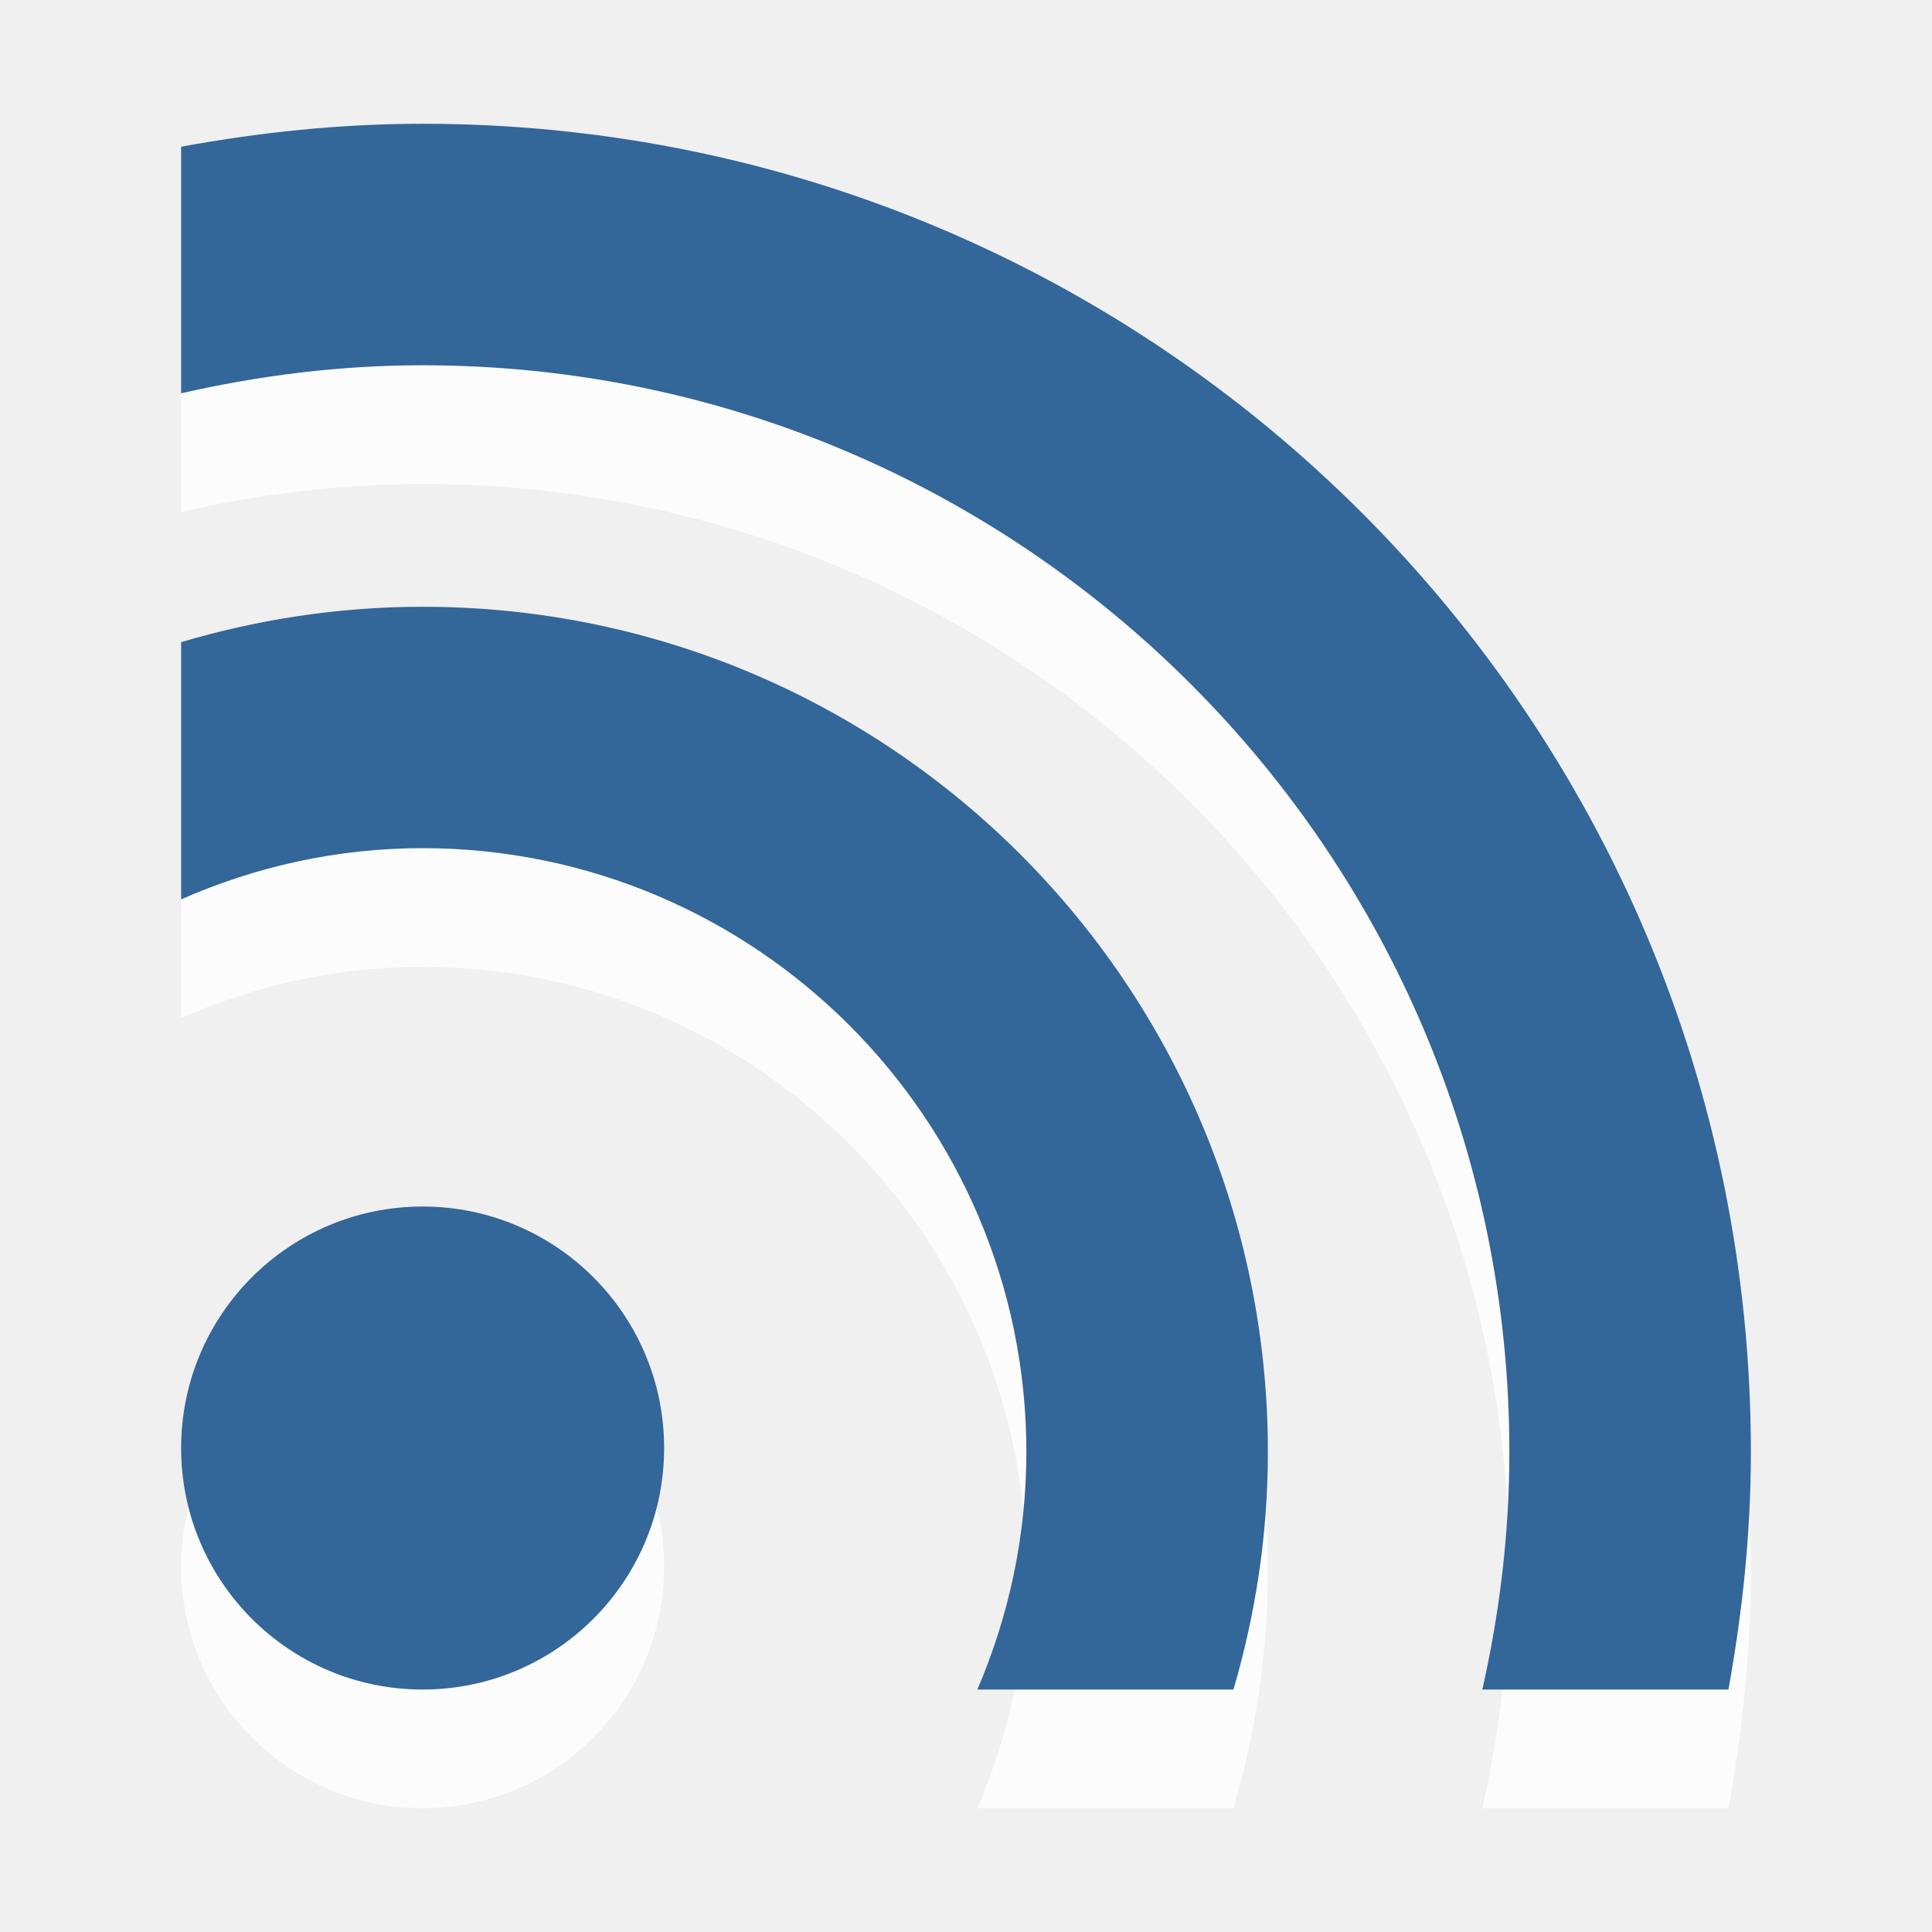
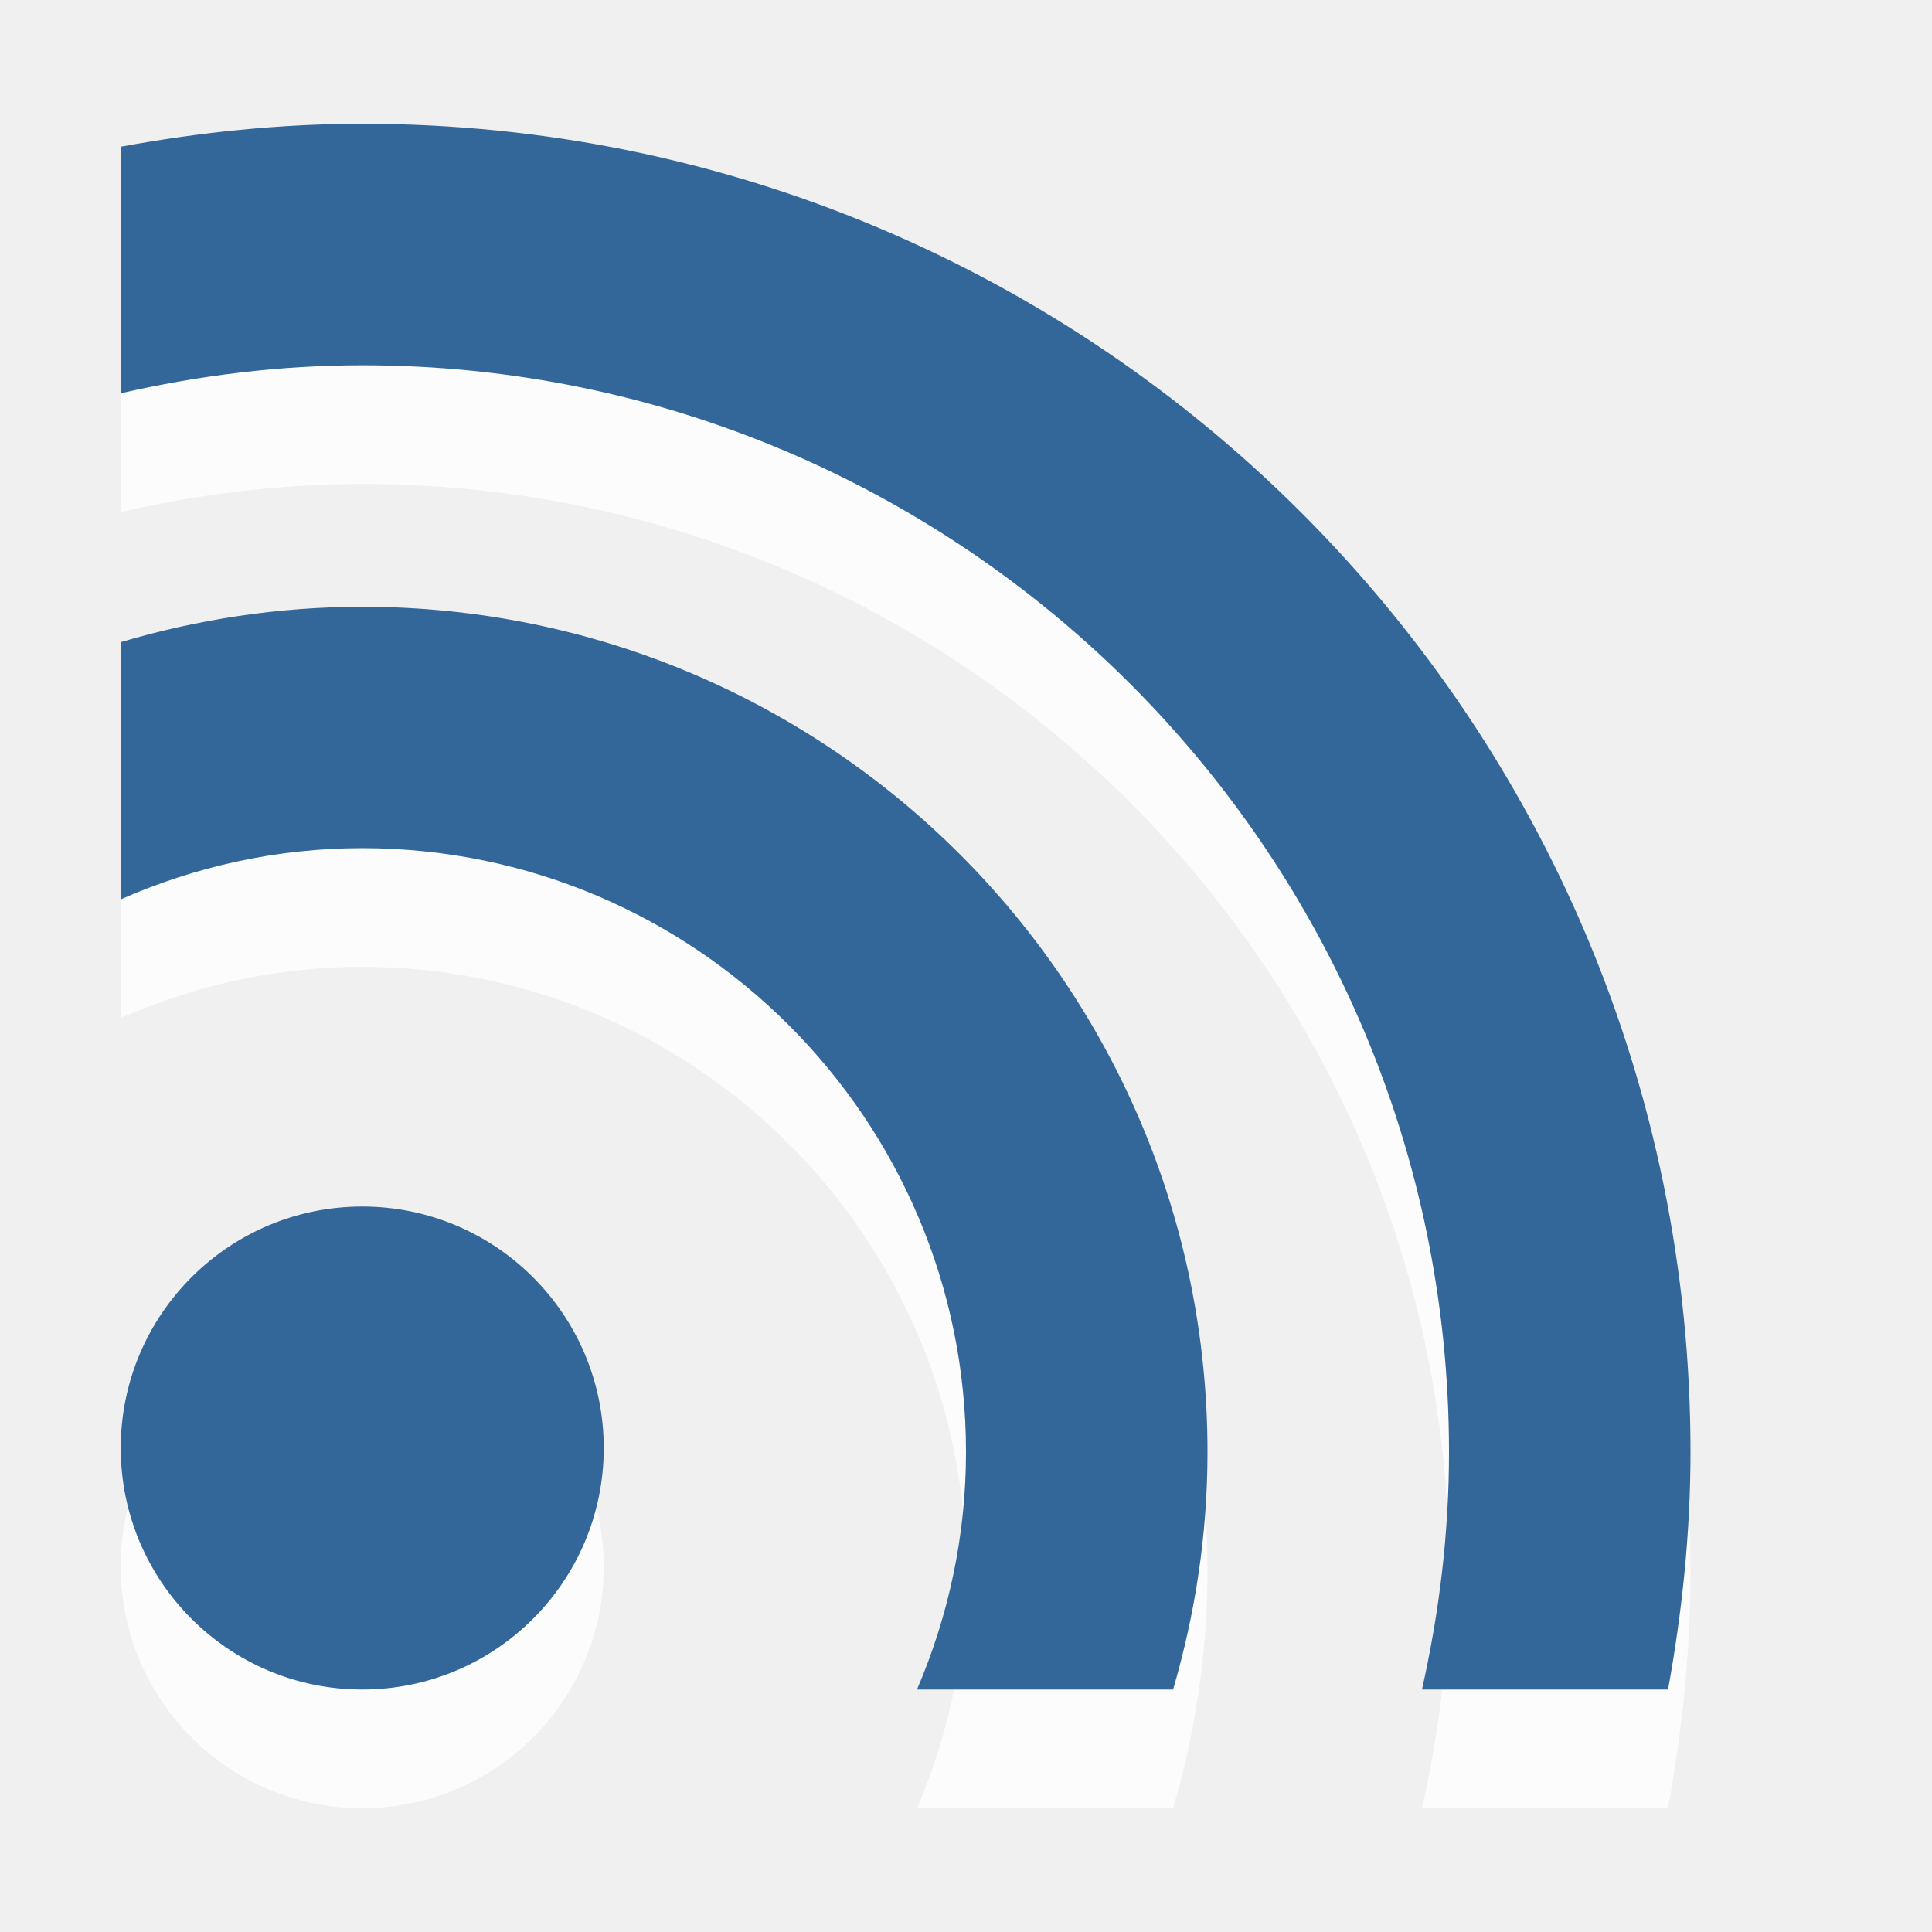
<svg xmlns="http://www.w3.org/2000/svg" version="1.1" id="Ebene_1" x="0px" y="0px" width="16px" height="16px" viewBox="0 0 16 16" enable-background="new 0 0 16 16" xml:space="preserve">
  <defs>
    <style type="text/css">
			
				.surface { fill: #369; }
				.shadow { fill: #fff; }
			
		</style>
  </defs>
-   <g id="IconRSS">
+   <g id="IconRSS" transform="translate(-0.5 0)">
    <path class="shadow" opacity=".8" d="M5.5,12.975c0,1.105-0.896,2-2,2s-2-0.895-2-2s0.896-2,2-2S5.5,11.869,5.5,12.975z M8.5,13.008    c0,0.699-0.146,1.363-0.406,1.967h2.121c0.183-0.623,0.285-1.283,0.285-1.967c0-3.865-3.135-7-7-7c-0.695,0-1.366,0.105-2,0.293    v2.13c0.614-0.27,1.288-0.424,2-0.424C6.257,8.008,8.5,10.252,8.5,13.008z M12.5,13.008c0,0.676-0.081,1.334-0.224,1.967h2.038    c0.116-0.639,0.186-1.293,0.186-1.967c0-6.076-4.926-11-11-11c-0.684,0-1.351,0.071-2,0.19V4.24c0.645-0.147,1.312-0.232,2-0.232    C8.462,4.008,12.5,8.046,12.5,13.008z" />
    <path class="surface" d="M5.5,11.992c0,1.105-0.896,2-2,2s-2-0.895-2-2s0.896-2,2-2S5.5,10.887,5.5,11.992z M8.5,12.025    c0,0.697-0.146,1.361-0.406,1.967h2.121c0.183-0.625,0.285-1.283,0.285-1.967c0-3.867-3.135-7-7-7c-0.695,0-1.366,0.105-2,0.293    v2.13c0.614-0.27,1.288-0.424,2-0.424C6.257,7.025,8.5,9.268,8.5,12.025z M12.5,12.025c0,0.676-0.081,1.332-0.224,1.967h2.038    c0.116-0.639,0.186-1.295,0.186-1.967c0-6.077-4.926-11-11-11c-0.684,0-1.351,0.071-2,0.19v2.042c0.645-0.147,1.312-0.232,2-0.232    C8.462,3.025,12.5,7.063,12.5,12.025z" />
  </g>
</svg>
